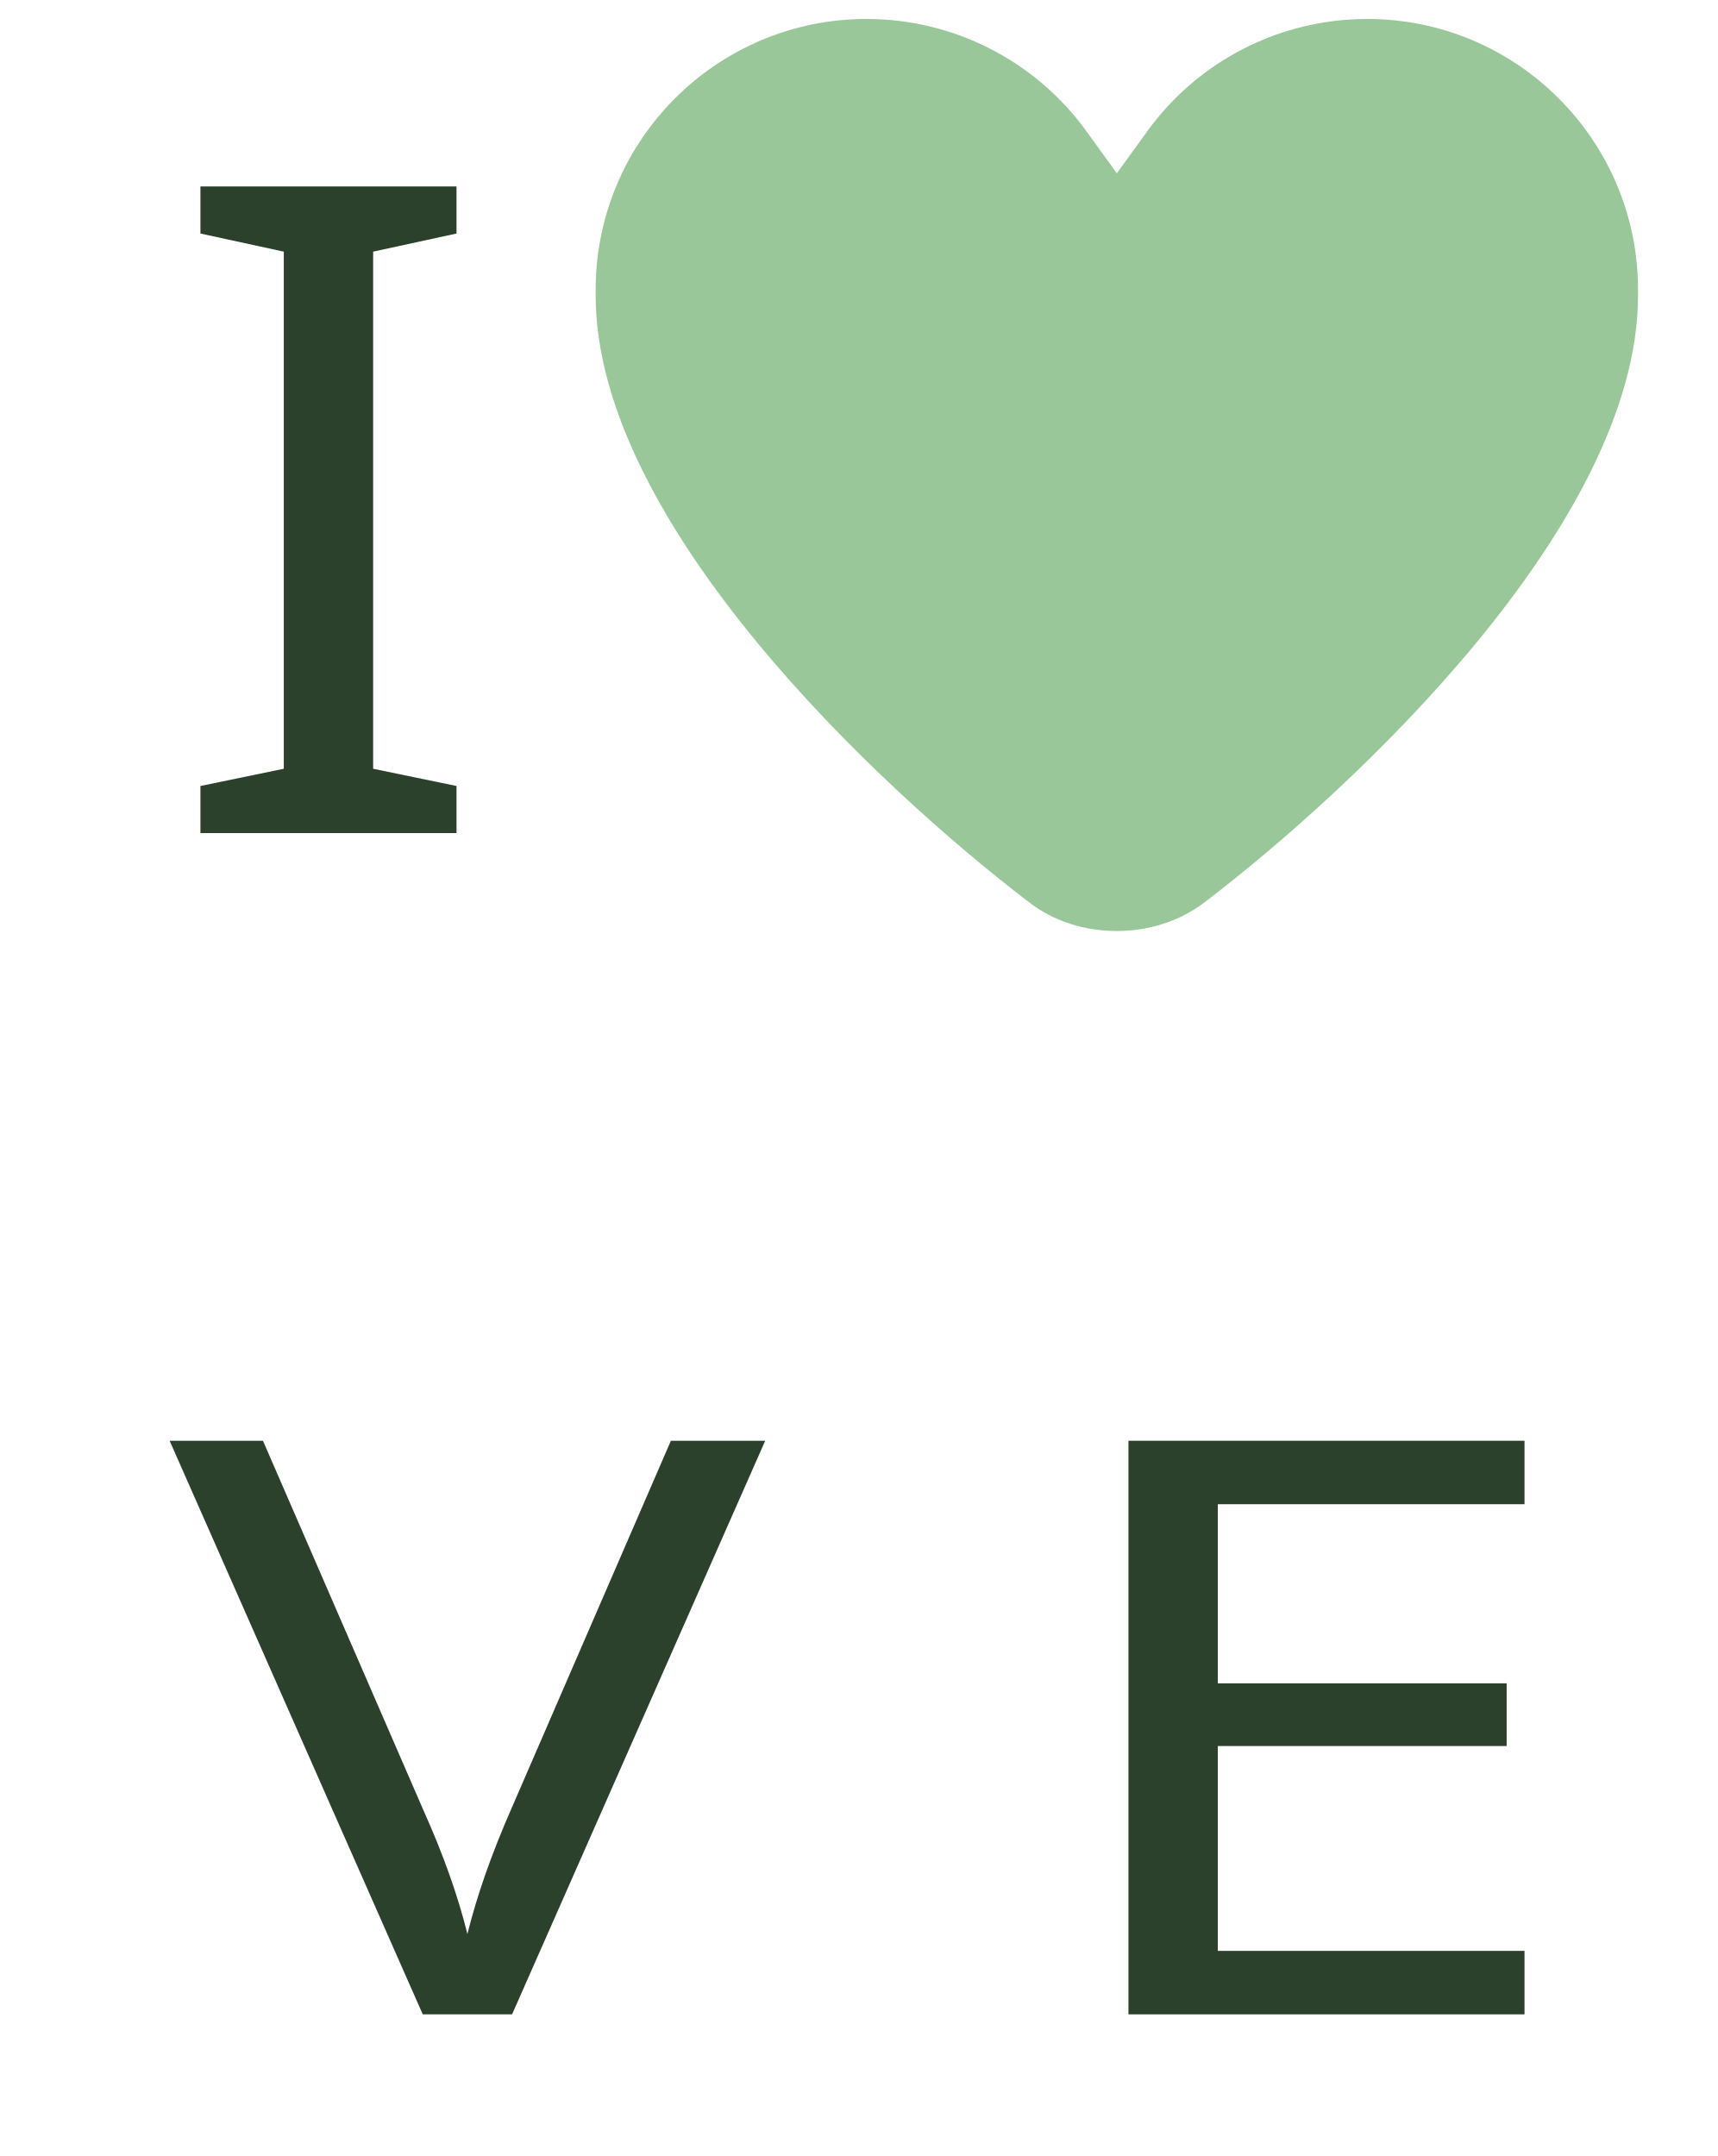
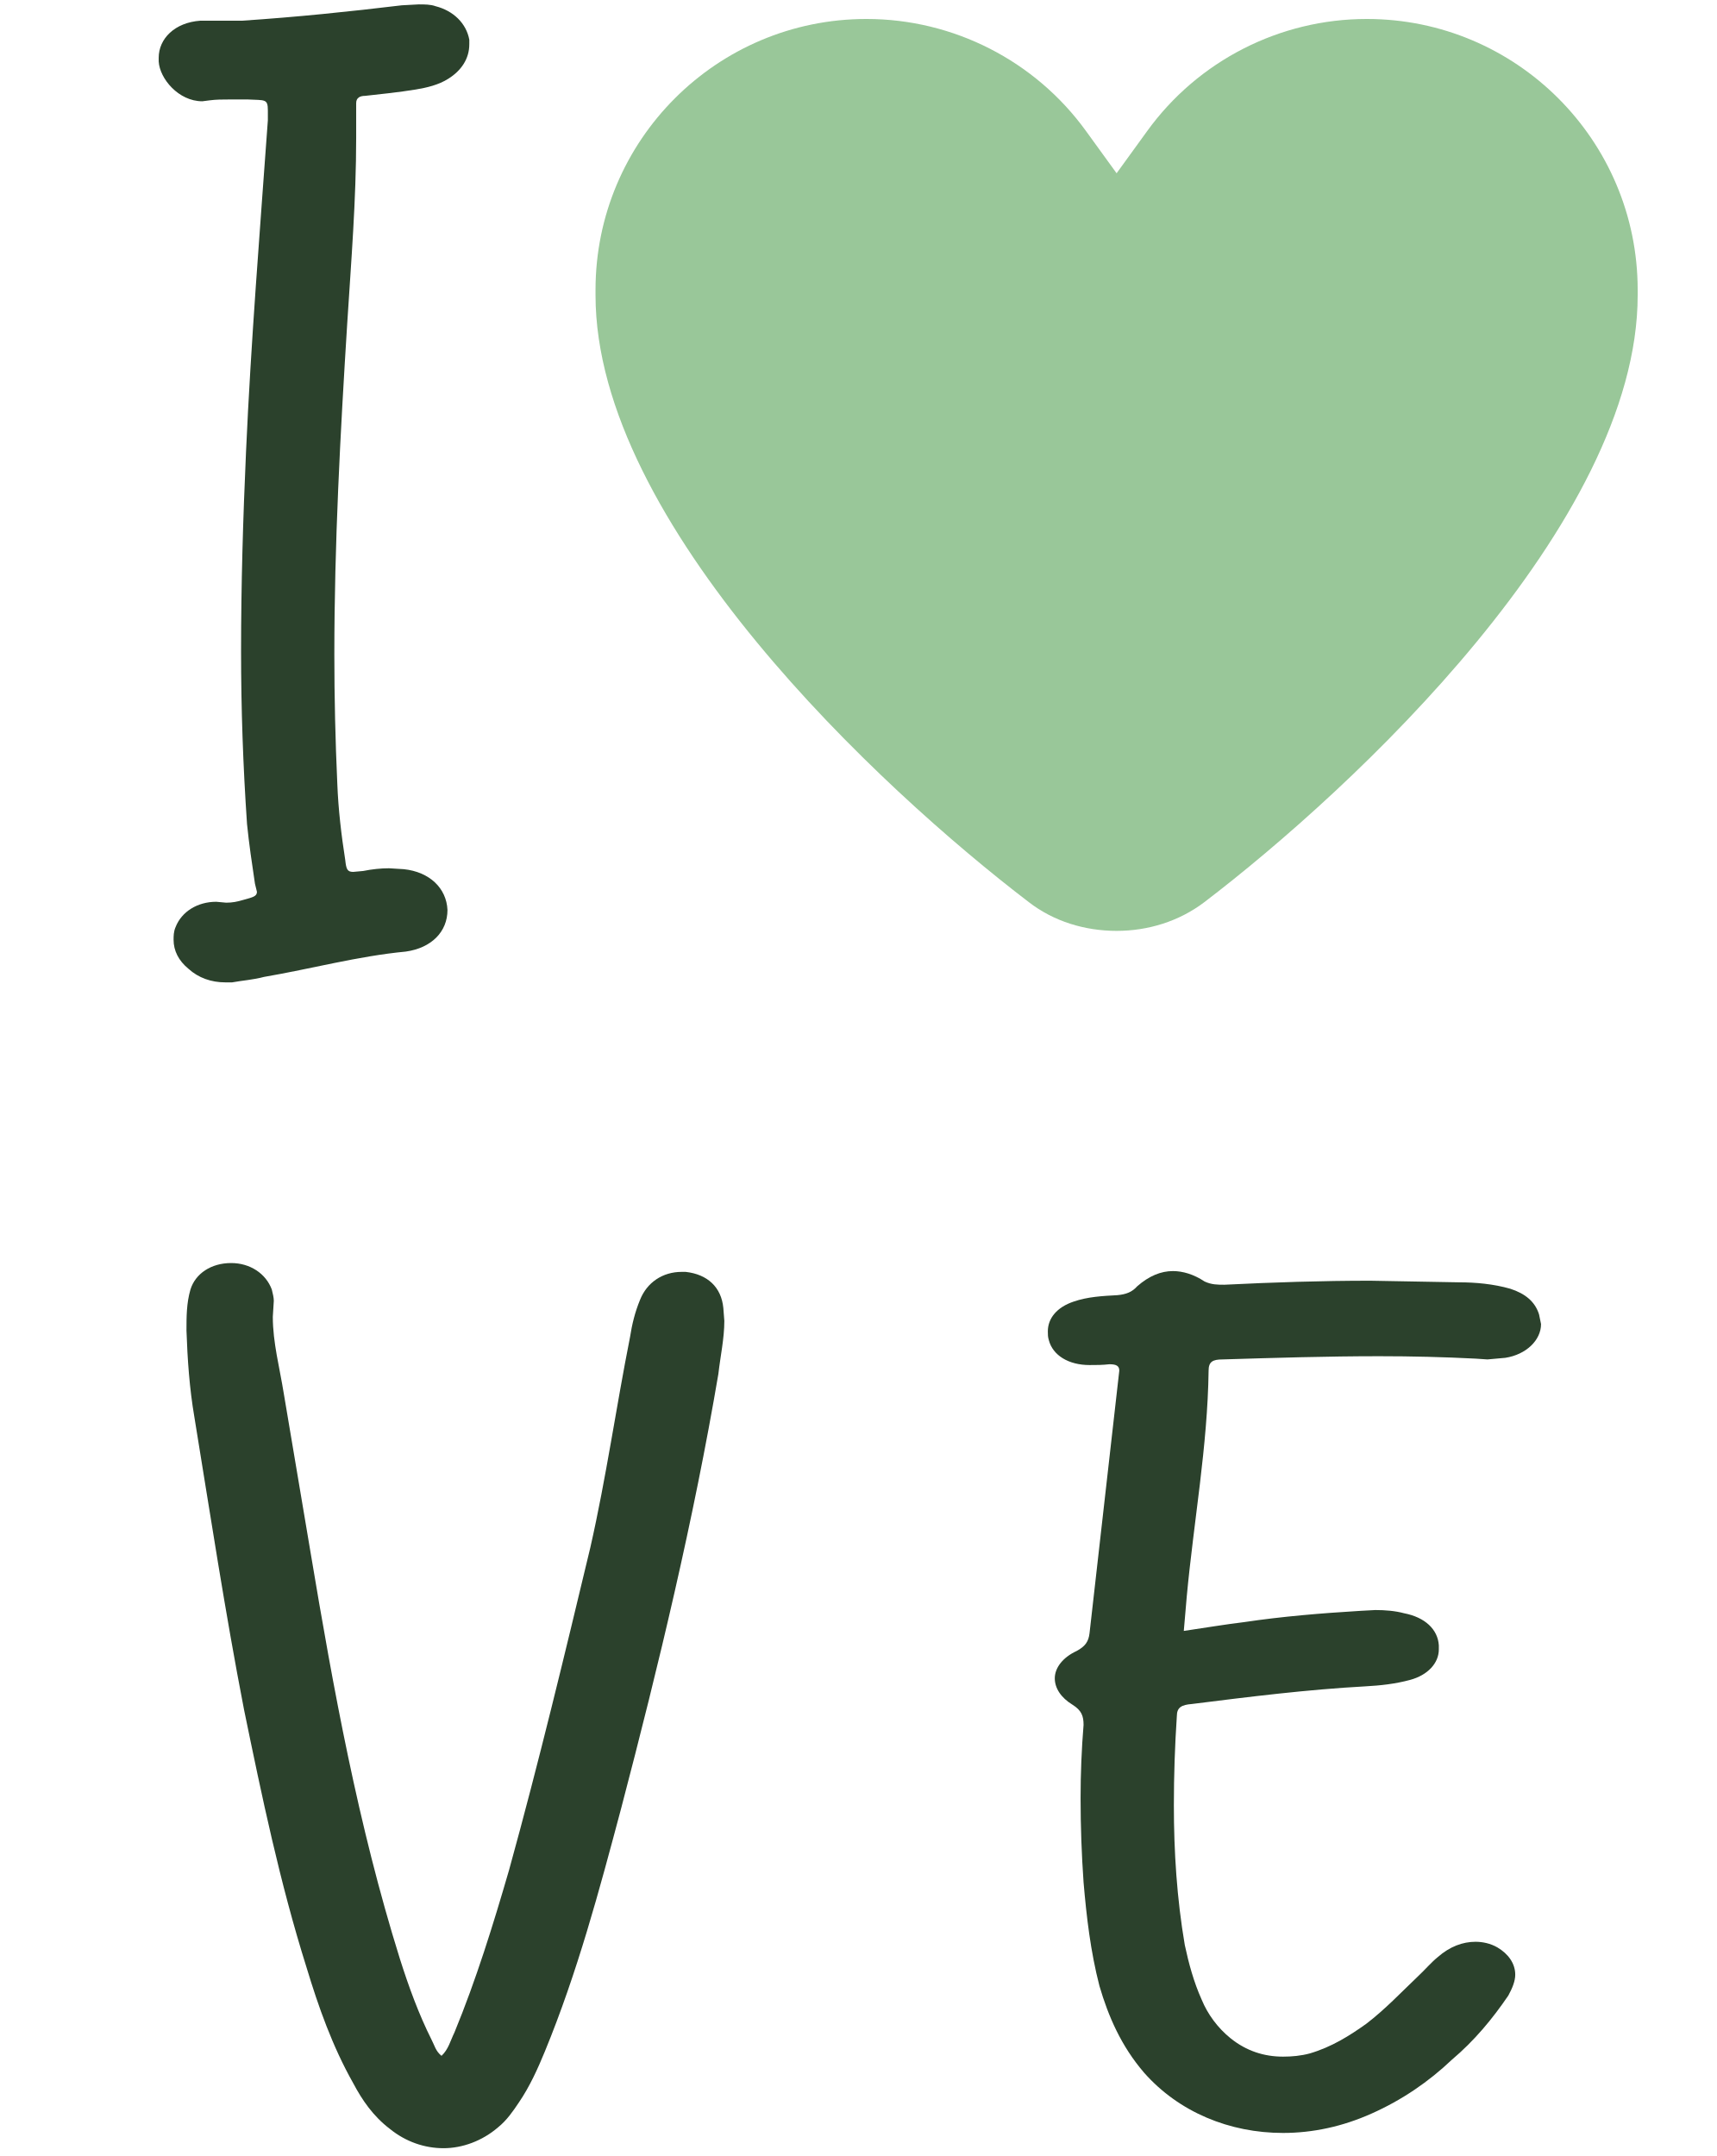
- <svg xmlns="http://www.w3.org/2000/svg" width="100%" height="100%" viewBox="0 0 900 1130" version="1.1" xml:space="preserve" style="fill-rule:evenodd;clip-rule:evenodd;stroke-linejoin:round;stroke-miterlimit:2;">
+ <svg xmlns="http://www.w3.org/2000/svg" width="100%" height="100%" viewBox="0 0 3750 4709" version="1.1" xml:space="preserve" style="fill-rule:evenodd;clip-rule:evenodd;stroke-linejoin:round;stroke-miterlimit:2;">
  <g>
-     <g transform="matrix(1,0,0,0.912485,0,-388.6488)">
-       <g transform="matrix(520.1978,0,0,520.1978,193.9914,904.4304)" />
-       <text x="84.23px" y="904.43px" style="font-family:'SweetyStrawberry', 'Sweety Strawberry';font-size:520.198px;fill:#2b412c;">I</text>
+     <g>
+       <path d="M507.018,2145.629c21.675,-3.956 47.685,-5.933 69.36,-11.867c104.04,-17.8 205.912,-45.489 309.951,-55.379c56.355,-7.911 91.035,-43.512 91.035,-90.979c-2.167,-47.467 -39.015,-83.068 -95.37,-89.001l-32.512,-1.978c-17.34,0 -36.847,1.978 -56.355,5.933l-21.675,1.978c-13.005,0 -15.172,-5.933 -17.34,-25.711c-8.67,-55.379 -15.172,-110.757 -17.34,-166.136c-4.335,-94.935 -6.502,-189.869 -6.502,-282.826c0,-241.292 13.005,-482.584 28.177,-723.876c8.67,-136.468 19.507,-268.981 19.507,-405.45l0,-75.157c0,-11.867 8.67,-15.822 19.507,-15.822c36.847,-3.956 73.695,-7.911 110.542,-13.845c23.842,-3.956 49.852,-9.889 71.527,-23.734c28.177,-17.8 45.517,-43.512 45.517,-75.157l0,-9.889c-6.502,-35.6 -34.68,-63.29 -73.695,-73.179c-10.837,-3.956 -23.842,-3.956 -36.847,-3.956l-36.847,1.978c-114.877,13.845 -229.754,25.711 -348.966,33.623l-91.035,0c-56.355,3.956 -91.035,39.556 -91.035,81.09l0,7.911c2.167,37.578 43.35,87.023 95.37,87.023l15.172,-1.978c15.172,-1.978 28.177,-1.978 43.35,-1.978l41.182,0c36.847,1.978 43.35,-1.978 43.35,23.734l0,21.756c-17.34,241.292 -36.847,482.584 -47.685,723.876c-6.502,144.38 -10.837,290.737 -10.837,435.117c0,126.579 4.335,251.181 13.005,377.76c4.335,43.512 10.837,87.023 17.34,130.535l4.335,17.8c0,9.889 -8.67,11.867 -30.345,17.8c-13.005,3.956 -23.842,5.933 -36.847,5.933l-21.675,-1.978c-41.182,0 -75.862,21.756 -88.867,55.379c-4.335,9.889 -4.335,19.778 -4.335,27.689c0,23.734 10.837,45.489 32.512,63.29c21.675,19.778 49.852,29.667 80.197,29.667l15.172,0Z" style="fill:#2b412c;" />
    </g>
-     <g transform="matrix(1,0,0,0.809404,0,-623.3999)">
-       <g transform="matrix(520.1978,0,0,520.1978,788.0528,2074.563)" />
-       <text x="88.907px" y="2074.563px" style="font-family:'SweetyStrawberry', 'Sweety Strawberry';font-size:520.198px;fill:#2b412c;">V<tspan x="540.959px " y="2074.563px ">E</tspan>
-       </text>
+     <g>
+       <g>
+         <path d="M968.674,4691.979c41.182,0 84.532,-15.789 119.212,-45.614c19.507,-15.789 32.512,-35.088 45.517,-54.386c23.842,-35.088 41.182,-73.684 56.355,-110.526c71.527,-173.683 119.212,-352.63 166.897,-531.576c82.365,-314.033 158.227,-629.821 212.414,-949.118c4.335,-38.596 13.005,-77.193 13.005,-115.789l-2.167,-28.07c-4.335,-45.614 -34.68,-73.684 -82.365,-78.947l-8.67,0c-41.182,0 -75.862,22.807 -91.035,61.403c-10.837,26.316 -17.34,52.631 -21.675,80.701c-30.345,152.631 -52.02,307.016 -86.7,459.647c-56.355,235.086 -112.71,470.173 -177.734,705.259c-34.68,119.298 -71.527,238.595 -119.212,354.384c-8.67,17.544 -13.005,36.842 -28.177,50.877c-13.005,-10.526 -15.172,-22.807 -21.675,-35.088c-28.177,-56.14 -49.852,-115.789 -69.36,-177.192c-91.035,-291.226 -145.222,-589.47 -195.074,-887.714l-58.522,-347.367c-8.67,-54.386 -23.842,-110.526 -23.842,-166.666l2.167,-35.088c0,-7.018 -2.167,-15.789 -4.335,-24.561c-13.005,-35.088 -47.685,-57.894 -88.867,-57.894c-43.35,0 -78.03,22.807 -88.867,57.894c-8.67,29.824 -8.67,59.649 -8.67,89.473c2.167,63.158 6.502,126.315 17.34,189.473c34.68,212.28 67.192,426.313 108.375,638.593c39.015,189.473 78.03,377.191 136.552,563.155c26.01,85.964 56.355,171.929 101.872,252.63c19.507,36.842 43.35,71.929 80.197,99.999c34.68,28.07 75.862,42.105 117.045,42.105Z" style="fill:#2b412c;" />
+         <path d="M2802.371,4658.646c65.025,0 130.05,-14.035 192.907,-42.105c67.192,-29.824 125.715,-70.175 175.567,-117.543c49.852,-42.105 88.867,-89.473 123.547,-140.35c8.67,-15.789 15.172,-31.579 15.172,-45.614c0,-24.561 -15.172,-45.614 -39.015,-59.649c-15.172,-8.772 -32.512,-12.281 -47.685,-12.281c-28.177,0 -56.355,10.526 -82.365,33.333c-15.172,12.281 -28.177,28.07 -43.35,42.105c-36.847,35.088 -71.527,71.929 -112.71,103.508c-36.847,26.316 -75.862,50.877 -123.547,64.912c-19.507,5.263 -39.015,7.018 -58.522,7.018c-41.182,0 -80.197,-12.281 -114.877,-40.351c-28.177,-22.807 -49.852,-52.631 -62.857,-84.21c-17.34,-38.596 -28.177,-78.947 -36.847,-119.298c-17.34,-101.754 -23.842,-203.508 -23.842,-305.261c0,-64.912 2.167,-129.824 6.502,-194.736c0,-19.298 10.837,-24.561 32.512,-26.316c125.715,-15.789 251.429,-31.579 379.311,-38.596c32.512,-1.754 65.025,-5.263 97.537,-14.035c39.015,-10.526 62.857,-36.842 62.857,-66.666l0,-8.772c-2.167,-35.088 -30.345,-61.403 -75.862,-70.175c-19.507,-5.263 -41.182,-7.018 -62.857,-7.018l-32.512,1.754c-86.7,5.263 -171.232,12.281 -253.597,24.561c-43.35,5.263 -84.532,12.281 -132.217,19.298l6.502,-75.438c15.172,-163.157 45.517,-328.068 47.685,-492.98c0,-19.298 8.67,-24.561 30.345,-24.561c114.877,-3.509 229.754,-7.018 342.464,-7.018c71.527,0 140.887,1.754 210.247,5.263l26.01,1.754l39.015,-3.509c45.517,-7.018 78.03,-38.596 78.03,-73.684l-4.335,-21.053c-8.67,-28.07 -30.345,-45.614 -62.857,-56.14c-36.847,-10.526 -75.862,-14.035 -112.71,-14.035l-192.907,-3.509c-106.207,0 -212.414,3.509 -318.621,8.772c-15.172,0 -28.177,0 -43.35,-7.018c-23.842,-15.789 -47.685,-22.807 -69.36,-22.807c-26.01,0 -52.02,10.526 -78.03,33.333c-10.837,12.281 -23.842,17.544 -43.35,19.298c-32.512,1.754 -65.025,3.509 -95.37,14.035c-36.847,12.281 -56.355,36.842 -56.355,64.912c0,7.018 0,12.281 2.167,19.298c8.67,33.333 43.35,54.386 88.867,54.386c15.172,0 28.177,0 43.35,-1.754c15.172,0 21.675,3.509 21.675,14.035l-65.025,573.681c-2.167,17.544 -8.67,28.07 -28.177,38.596c-30.345,14.035 -47.685,36.842 -47.685,59.649c0,21.053 13.005,42.105 39.015,57.894c19.507,12.281 23.842,24.561 23.842,43.859c-4.335,52.631 -6.502,107.017 -6.502,159.648c0,61.403 2.167,122.806 6.502,184.21c6.502,75.438 15.172,150.876 34.68,226.315c19.507,66.666 47.685,131.578 97.537,189.473c75.862,85.964 186.404,131.578 303.449,131.578Z" style="fill:#2b412c;" />
+       </g>
    </g>
-     <path d="M569.321,68.735l16.005,22.087l16.005,-22.087c26.675,-36.918 69.568,-58.791 115.129,-58.791c78.424,0 142.017,63.593 142.017,142.017l0,2.774c0,119.717 -149.273,258.747 -227.163,318.178c-13.231,10.03 -29.449,15.045 -45.988,15.045c-16.538,0 -32.863,-4.908 -45.988,-15.045c-77.891,-59.432 -227.163,-198.461 -227.163,-318.178l0,-2.774c0,-78.424 63.593,-142.017 142.017,-142.017c45.561,0 88.454,21.873 115.129,58.791Z" style="fill:#99c799;fill-rule:nonzero;" />
+     <path d="M2372.171,286.396l66.688,92.029l66.688,-92.029c111.146,-153.825 289.867,-244.963 479.704,-244.963c326.767,0 591.738,264.971 591.738,591.738l0,11.558c0,498.821 -621.971,1078.113 -946.513,1325.742c-55.129,41.792 -122.704,62.688 -191.617,62.688c-68.908,0 -136.929,-20.45 -191.617,-62.688c-324.546,-247.633 -946.513,-826.921 -946.513,-1325.742l0,-11.558c0,-326.767 264.971,-591.738 591.738,-591.738c189.837,0 368.558,91.138 479.704,244.963Z" style="fill:#99c799;fill-rule:nonzero;" />
  </g>
</svg>
